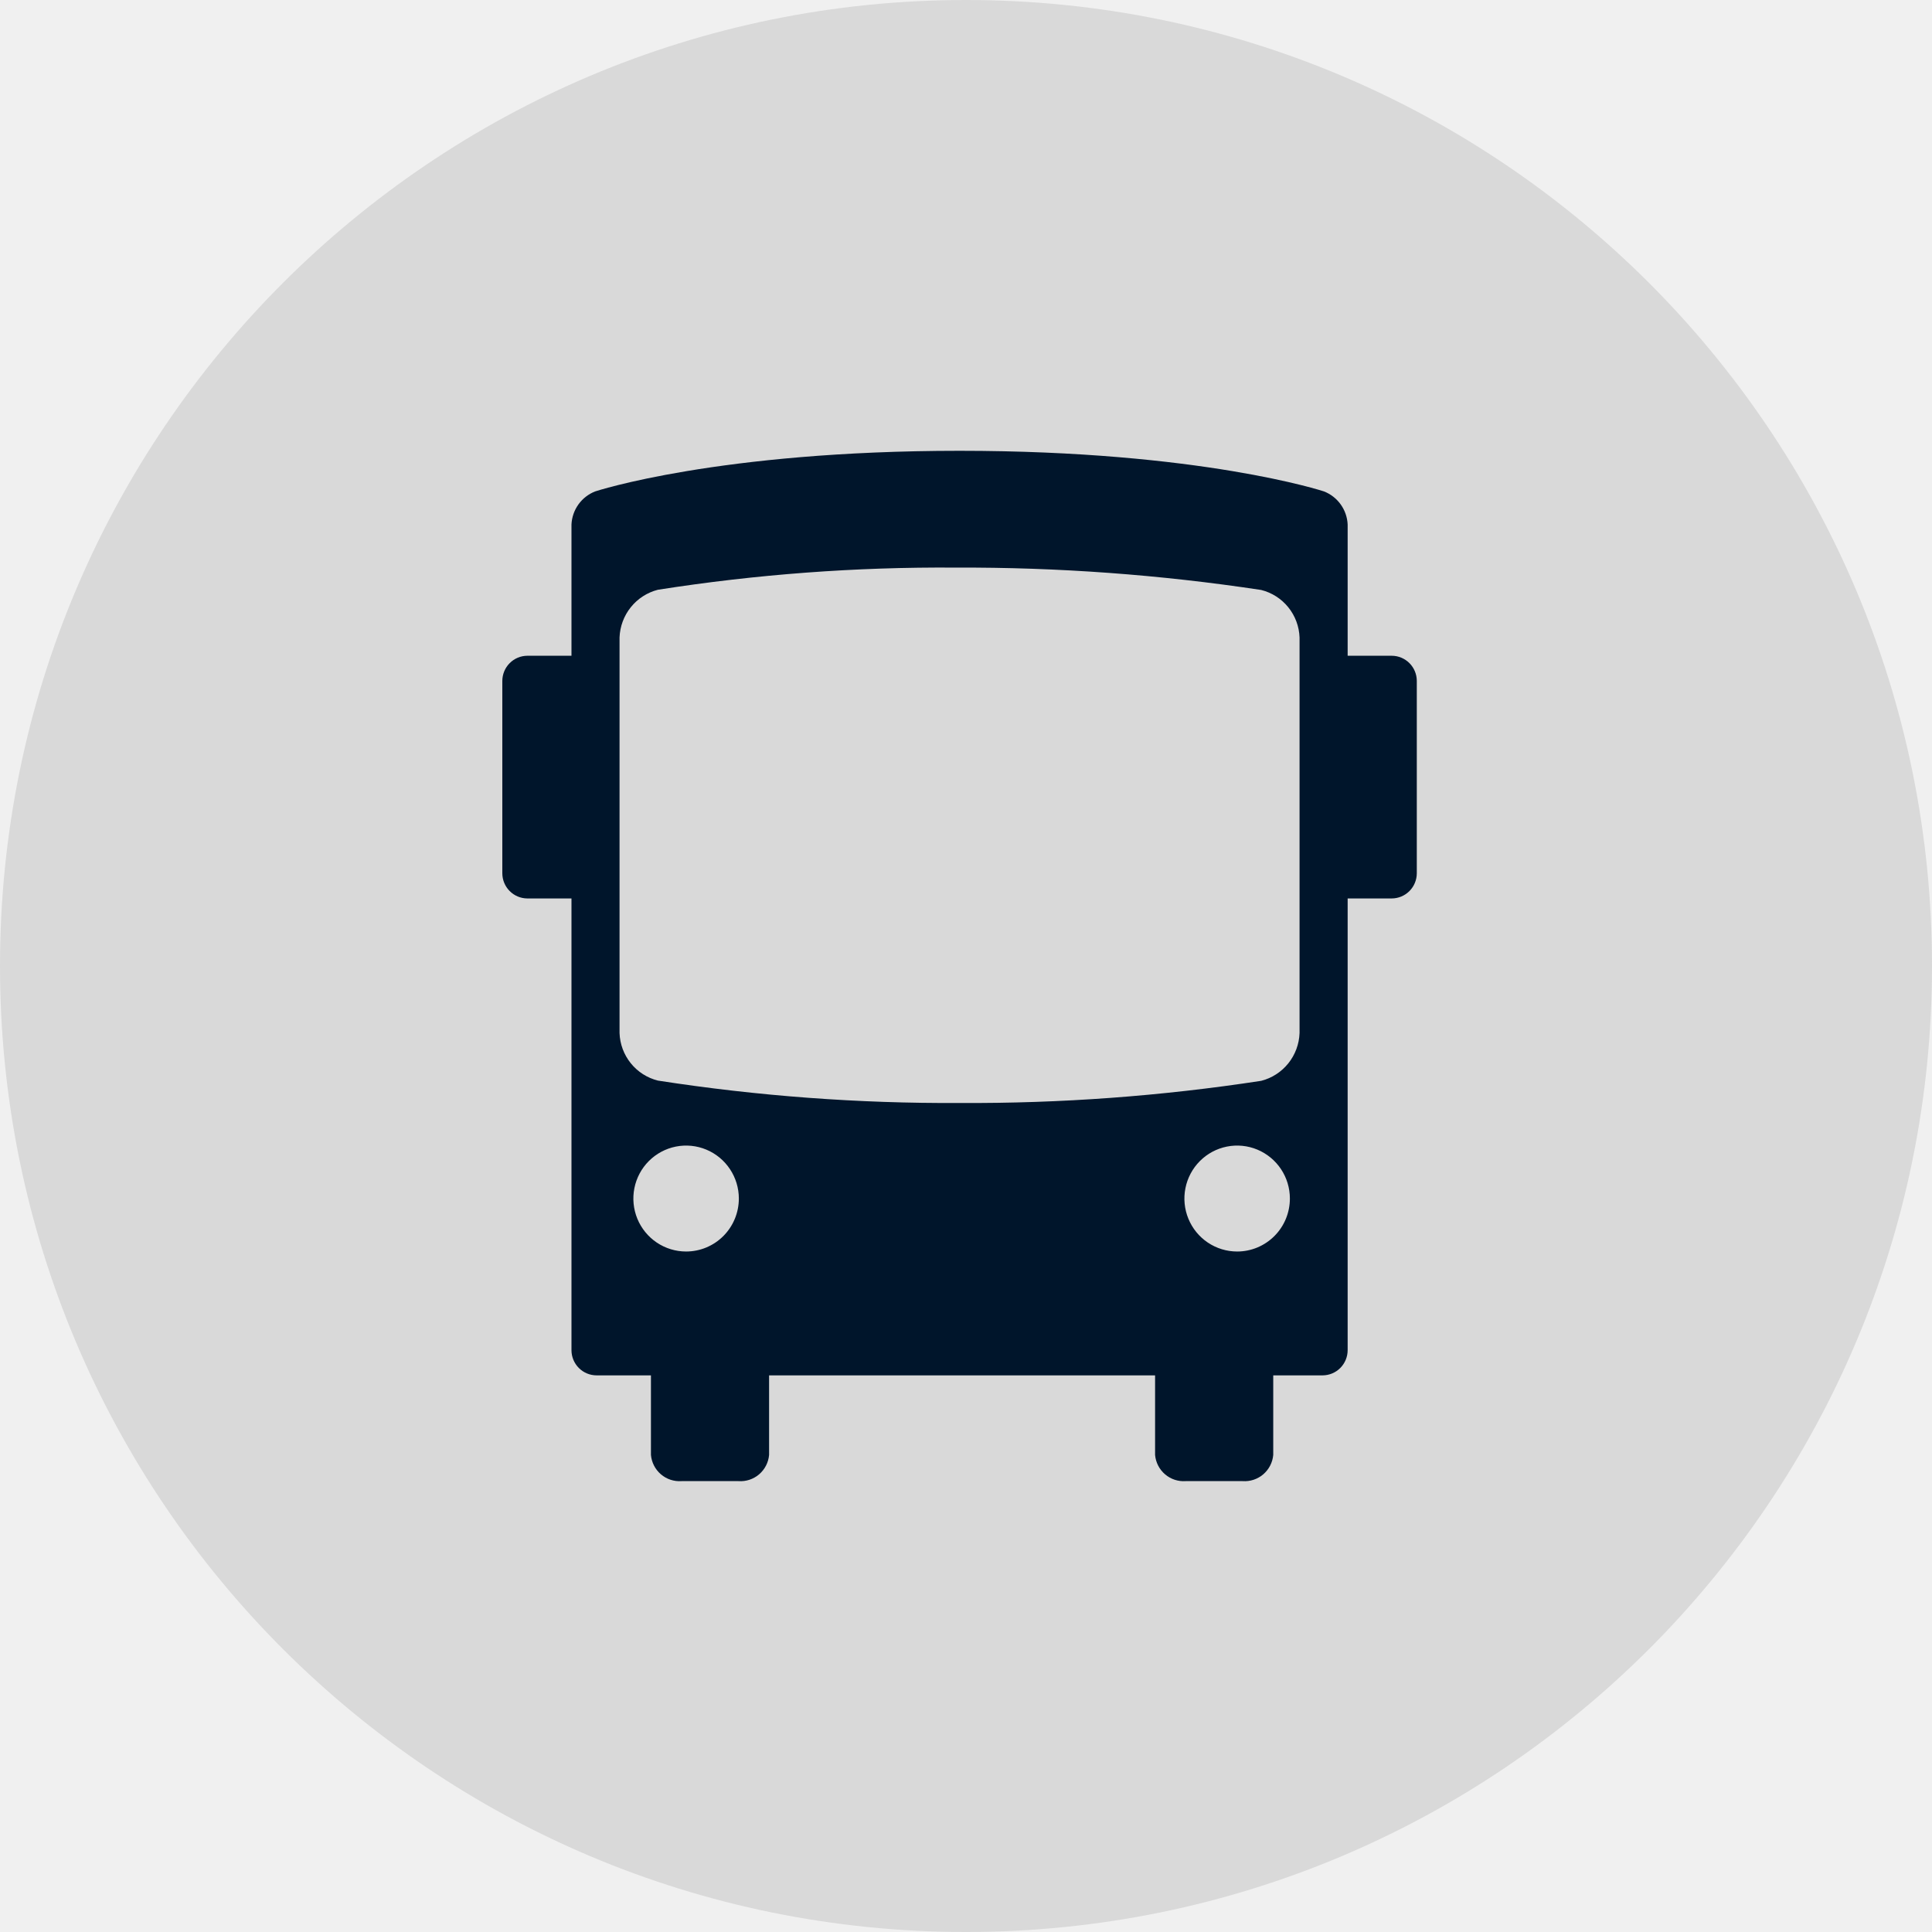
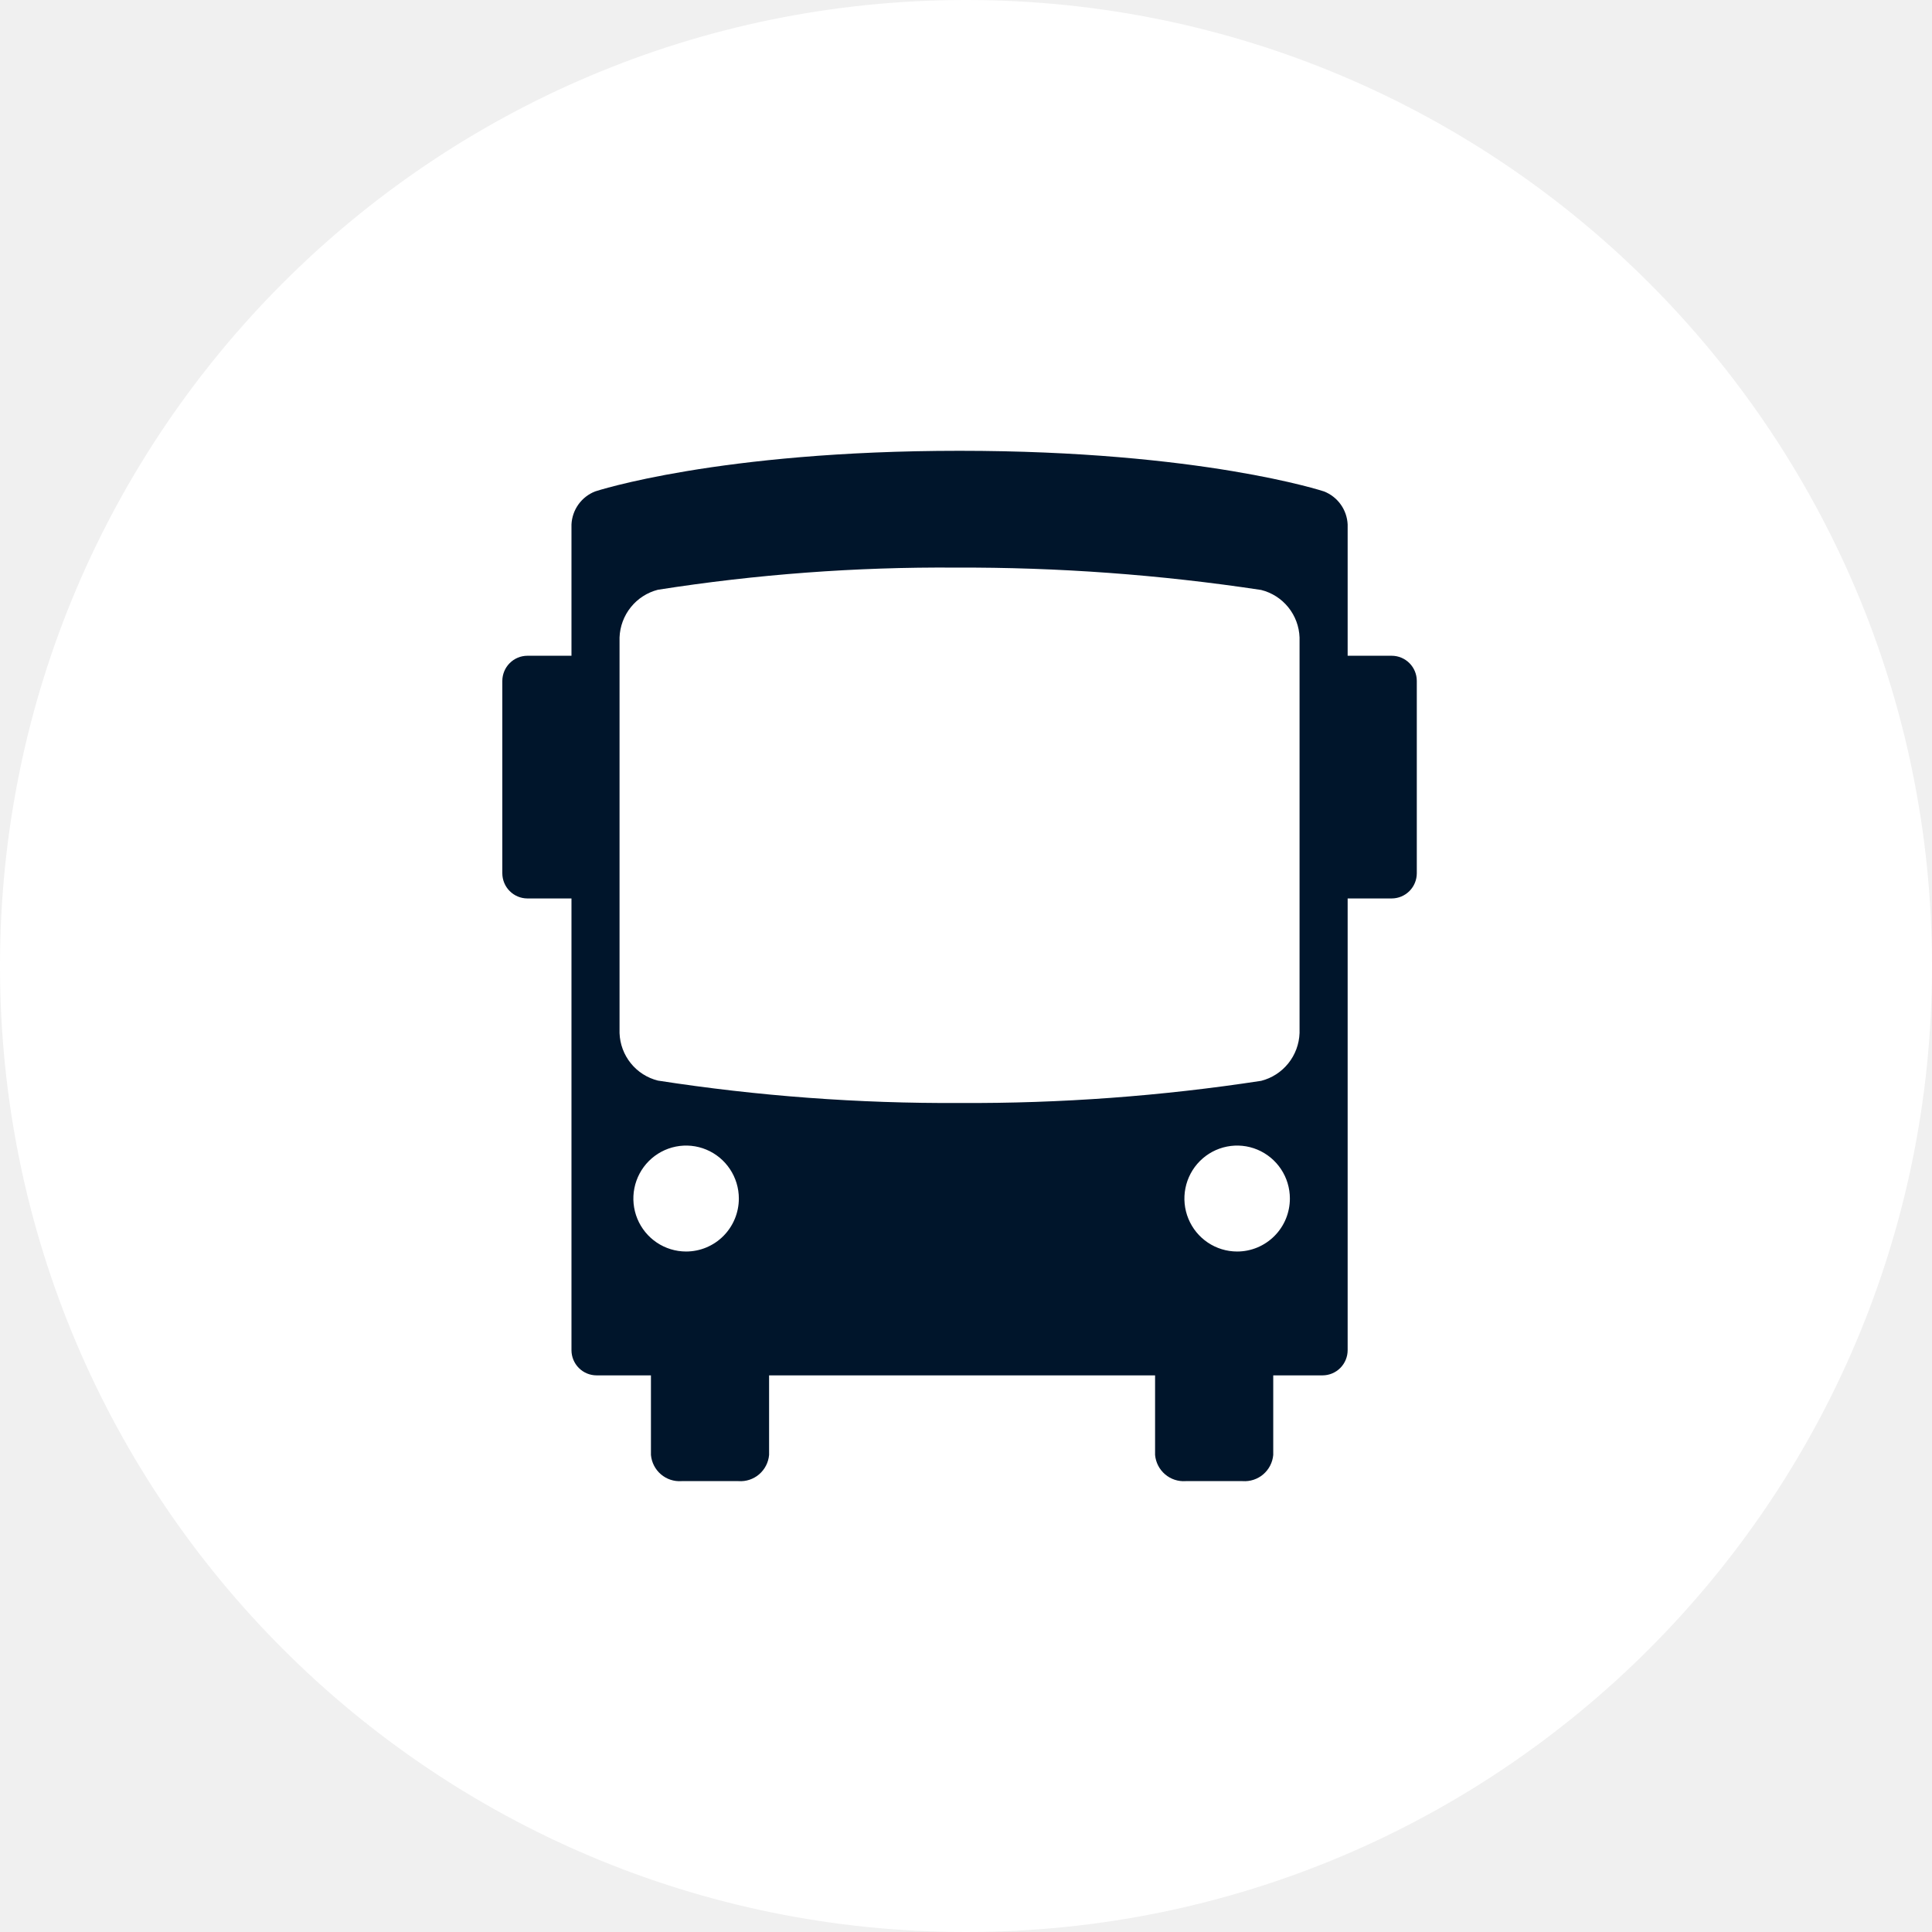
<svg xmlns="http://www.w3.org/2000/svg" width="150" height="150" viewBox="0 0 150 150" fill="none">
-   <circle cx="75" cy="75" r="75" fill="#D9D9D9" />
+   <circle cx="75" cy="75" r="75" fill="#FFFFFF" />
  <path d="M108.057 50.913H104.631V40.723C104.606 40.161 104.418 39.618 104.09 39.162C103.763 38.706 103.311 38.354 102.788 38.152C102.788 38.152 93.258 35 74.499 35C55.741 35 46.213 38.152 46.213 38.152C45.691 38.354 45.238 38.705 44.91 39.162C44.583 39.618 44.395 40.161 44.369 40.723V50.913H40.946C40.431 50.914 39.936 51.12 39.572 51.486C39.207 51.852 39.002 52.348 39 52.866V67.8C39.001 68.318 39.206 68.815 39.571 69.181C39.936 69.547 40.43 69.754 40.946 69.755H44.369V104.83C44.37 105.347 44.576 105.843 44.94 106.209C45.304 106.575 45.798 106.781 46.313 106.783H50.539V112.962C50.591 113.546 50.869 114.086 51.314 114.466C51.758 114.846 52.333 115.036 52.916 114.994H57.335C57.918 115.036 58.493 114.847 58.938 114.466C59.382 114.086 59.66 113.546 59.712 112.962V106.783H89.68V112.962C89.732 113.546 90.01 114.086 90.455 114.466C90.899 114.846 91.474 115.036 92.057 114.994H96.475C97.057 115.036 97.633 114.847 98.078 114.467C98.523 114.087 98.802 113.546 98.854 112.962V106.783H102.687C103.202 106.781 103.696 106.575 104.06 106.209C104.424 105.843 104.63 105.347 104.631 104.83V69.755H108.057C108.572 69.753 109.066 69.546 109.43 69.18C109.794 68.814 109.999 68.318 110 67.8V52.866C109.999 52.349 109.794 51.853 109.43 51.487C109.065 51.121 108.572 50.915 108.057 50.913ZM53.269 97.167C52.459 97.167 51.667 96.926 50.994 96.474C50.321 96.022 49.796 95.38 49.486 94.629C49.176 93.877 49.095 93.05 49.253 92.252C49.411 91.455 49.801 90.722 50.373 90.147C50.946 89.572 51.676 89.18 52.47 89.021C53.264 88.862 54.088 88.944 54.836 89.255C55.584 89.566 56.224 90.094 56.673 90.77C57.123 91.446 57.364 92.241 57.364 93.055C57.363 94.145 56.932 95.191 56.164 95.963C55.396 96.734 54.355 97.167 53.269 97.167ZM96.05 97.167C95.24 97.167 94.449 96.925 93.775 96.473C93.102 96.021 92.578 95.379 92.268 94.627C91.958 93.876 91.877 93.049 92.036 92.251C92.194 91.454 92.584 90.721 93.157 90.146C93.729 89.571 94.459 89.18 95.253 89.021C96.047 88.862 96.871 88.944 97.619 89.255C98.367 89.567 99.006 90.094 99.456 90.77C99.906 91.446 100.146 92.241 100.146 93.055C100.146 93.595 100.04 94.13 99.835 94.629C99.629 95.128 99.327 95.582 98.947 95.963C98.566 96.345 98.115 96.648 97.618 96.855C97.121 97.061 96.588 97.168 96.05 97.167ZM100.897 65.485V80.207C100.866 81.065 100.56 81.89 100.024 82.558C99.487 83.227 98.75 83.703 97.921 83.915C90.171 85.103 82.34 85.679 74.499 85.636C66.66 85.679 58.829 85.098 51.081 83.897C50.253 83.691 49.514 83.219 48.976 82.553C48.438 81.887 48.131 81.064 48.101 80.207V49.494C48.133 48.637 48.439 47.812 48.976 47.145C49.512 46.477 50.249 46.001 51.077 45.789C58.722 44.589 66.451 44.013 74.188 44.068C82.131 44.036 90.064 44.617 97.919 45.805C98.746 46.012 99.485 46.484 100.022 47.149C100.56 47.815 100.867 48.638 100.897 49.494V65.485Z" fill="#00152B" />
</svg>
